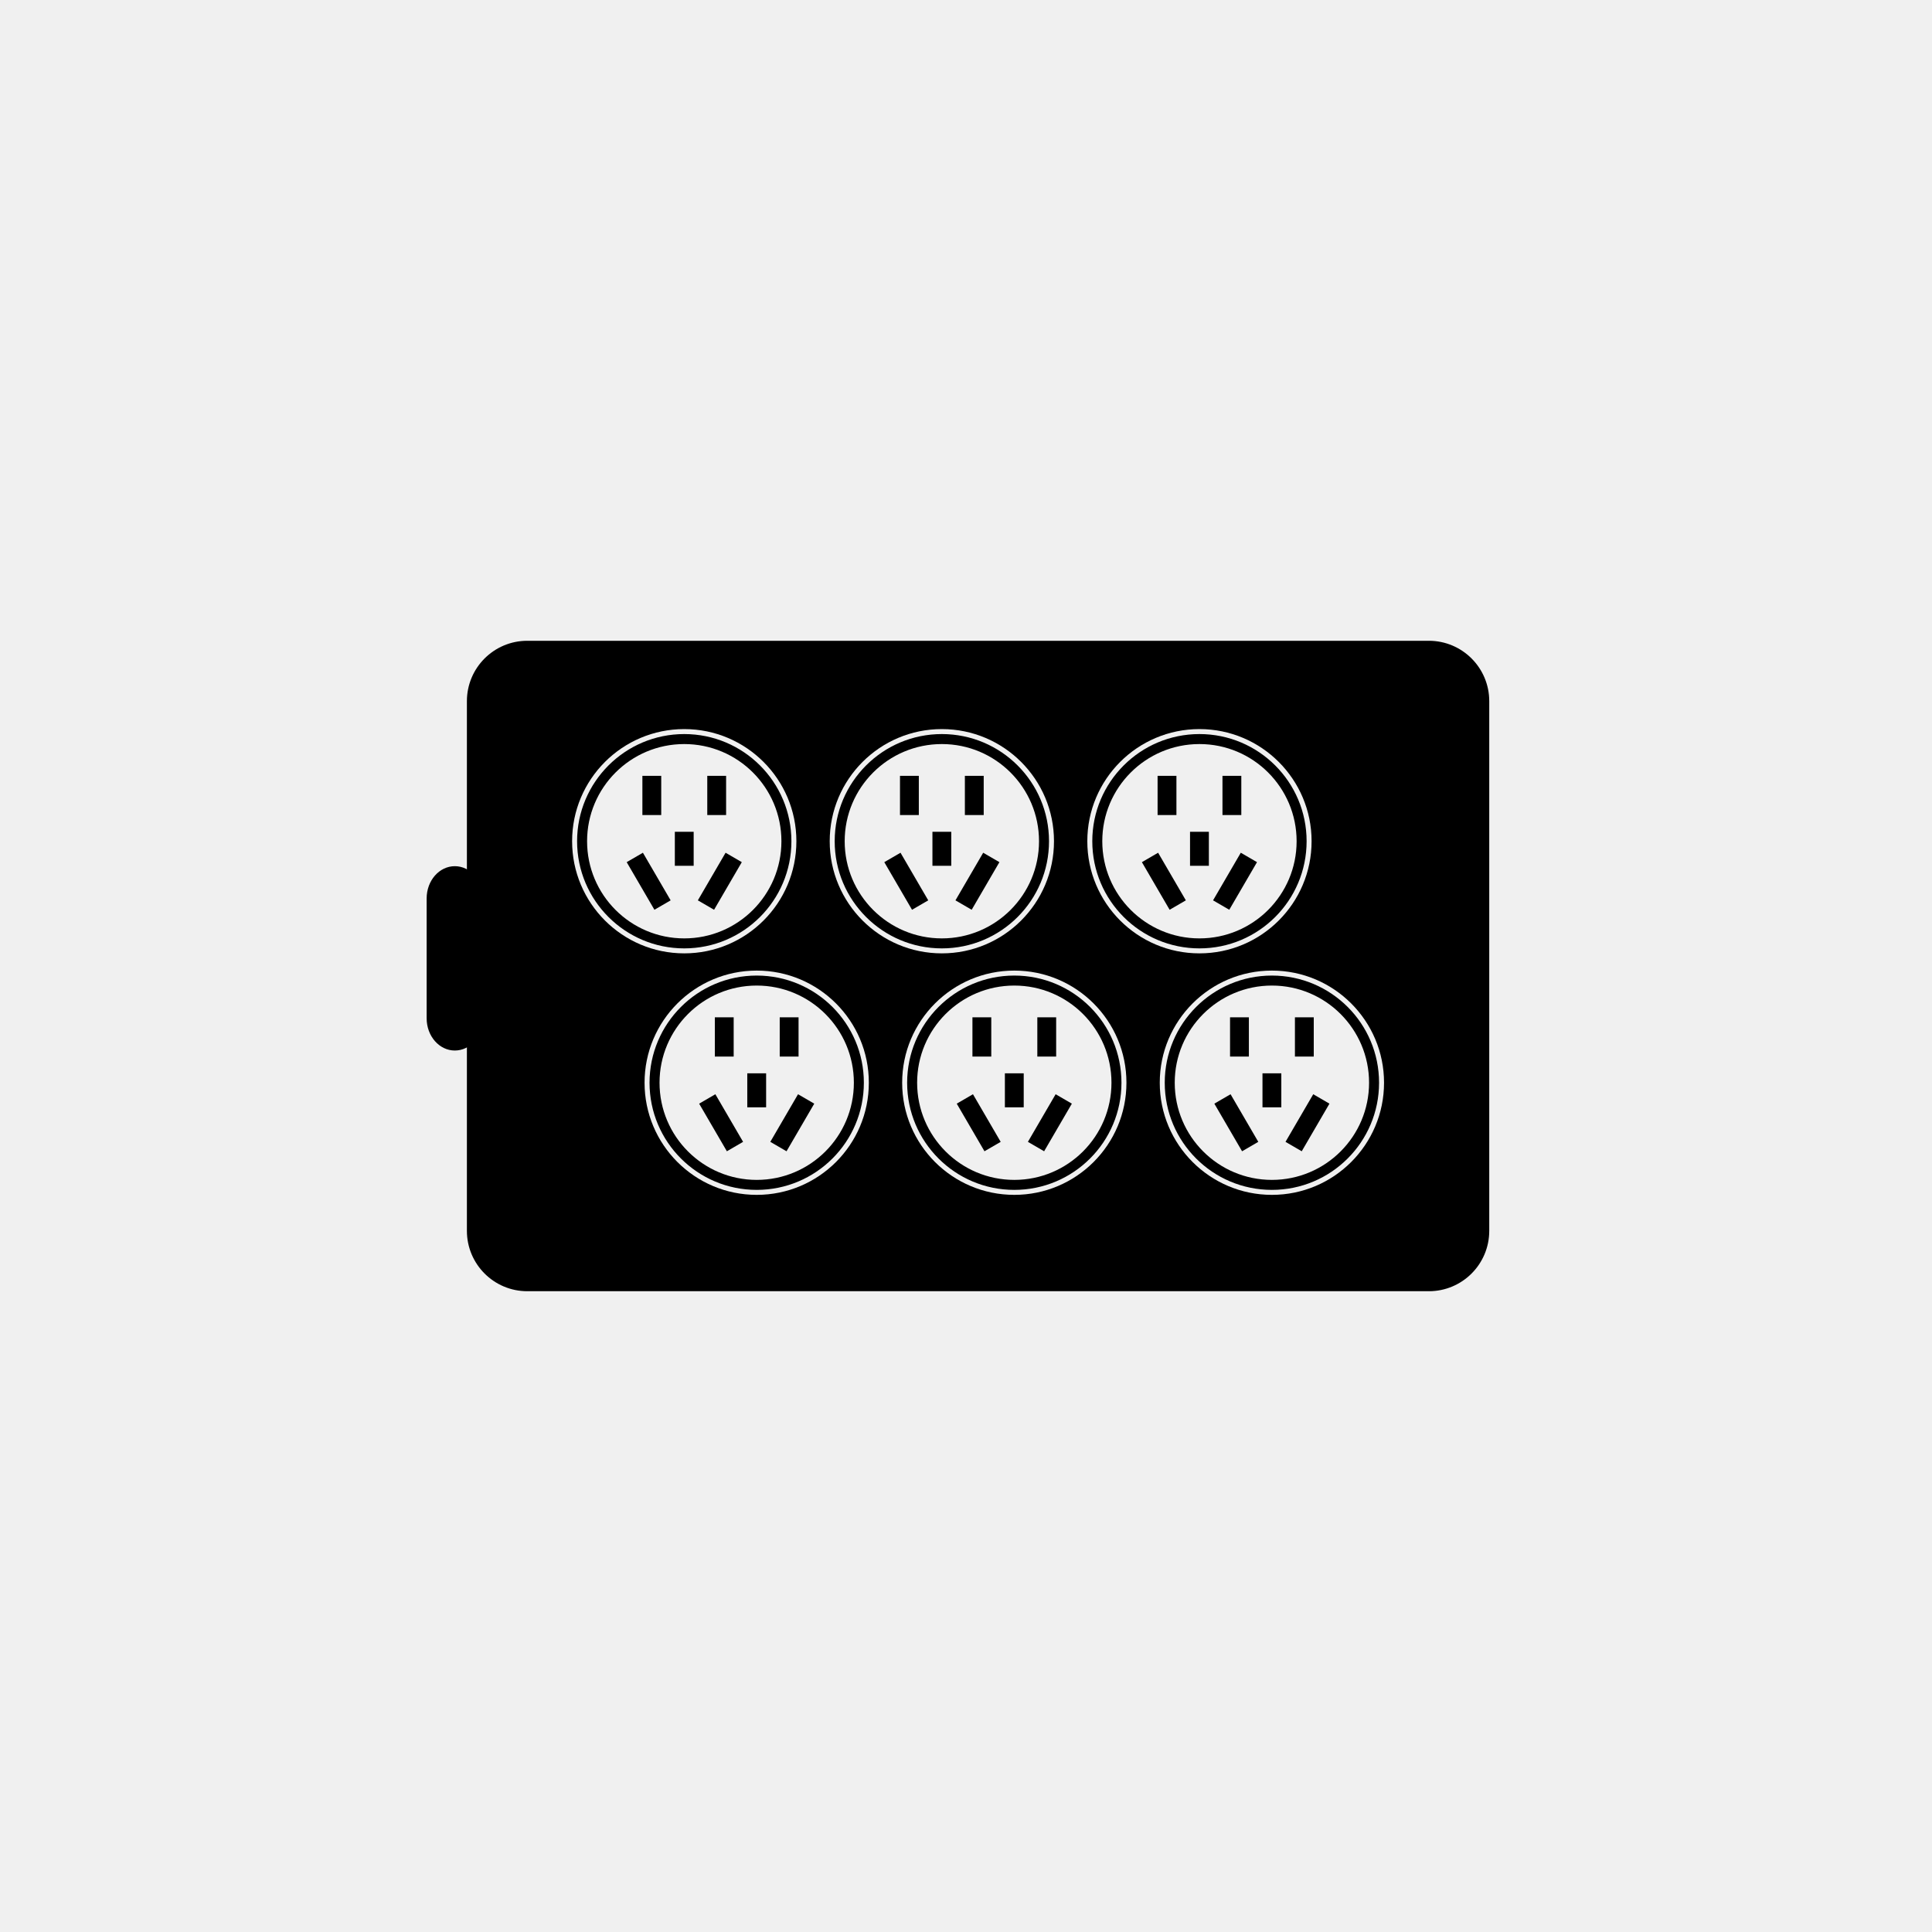
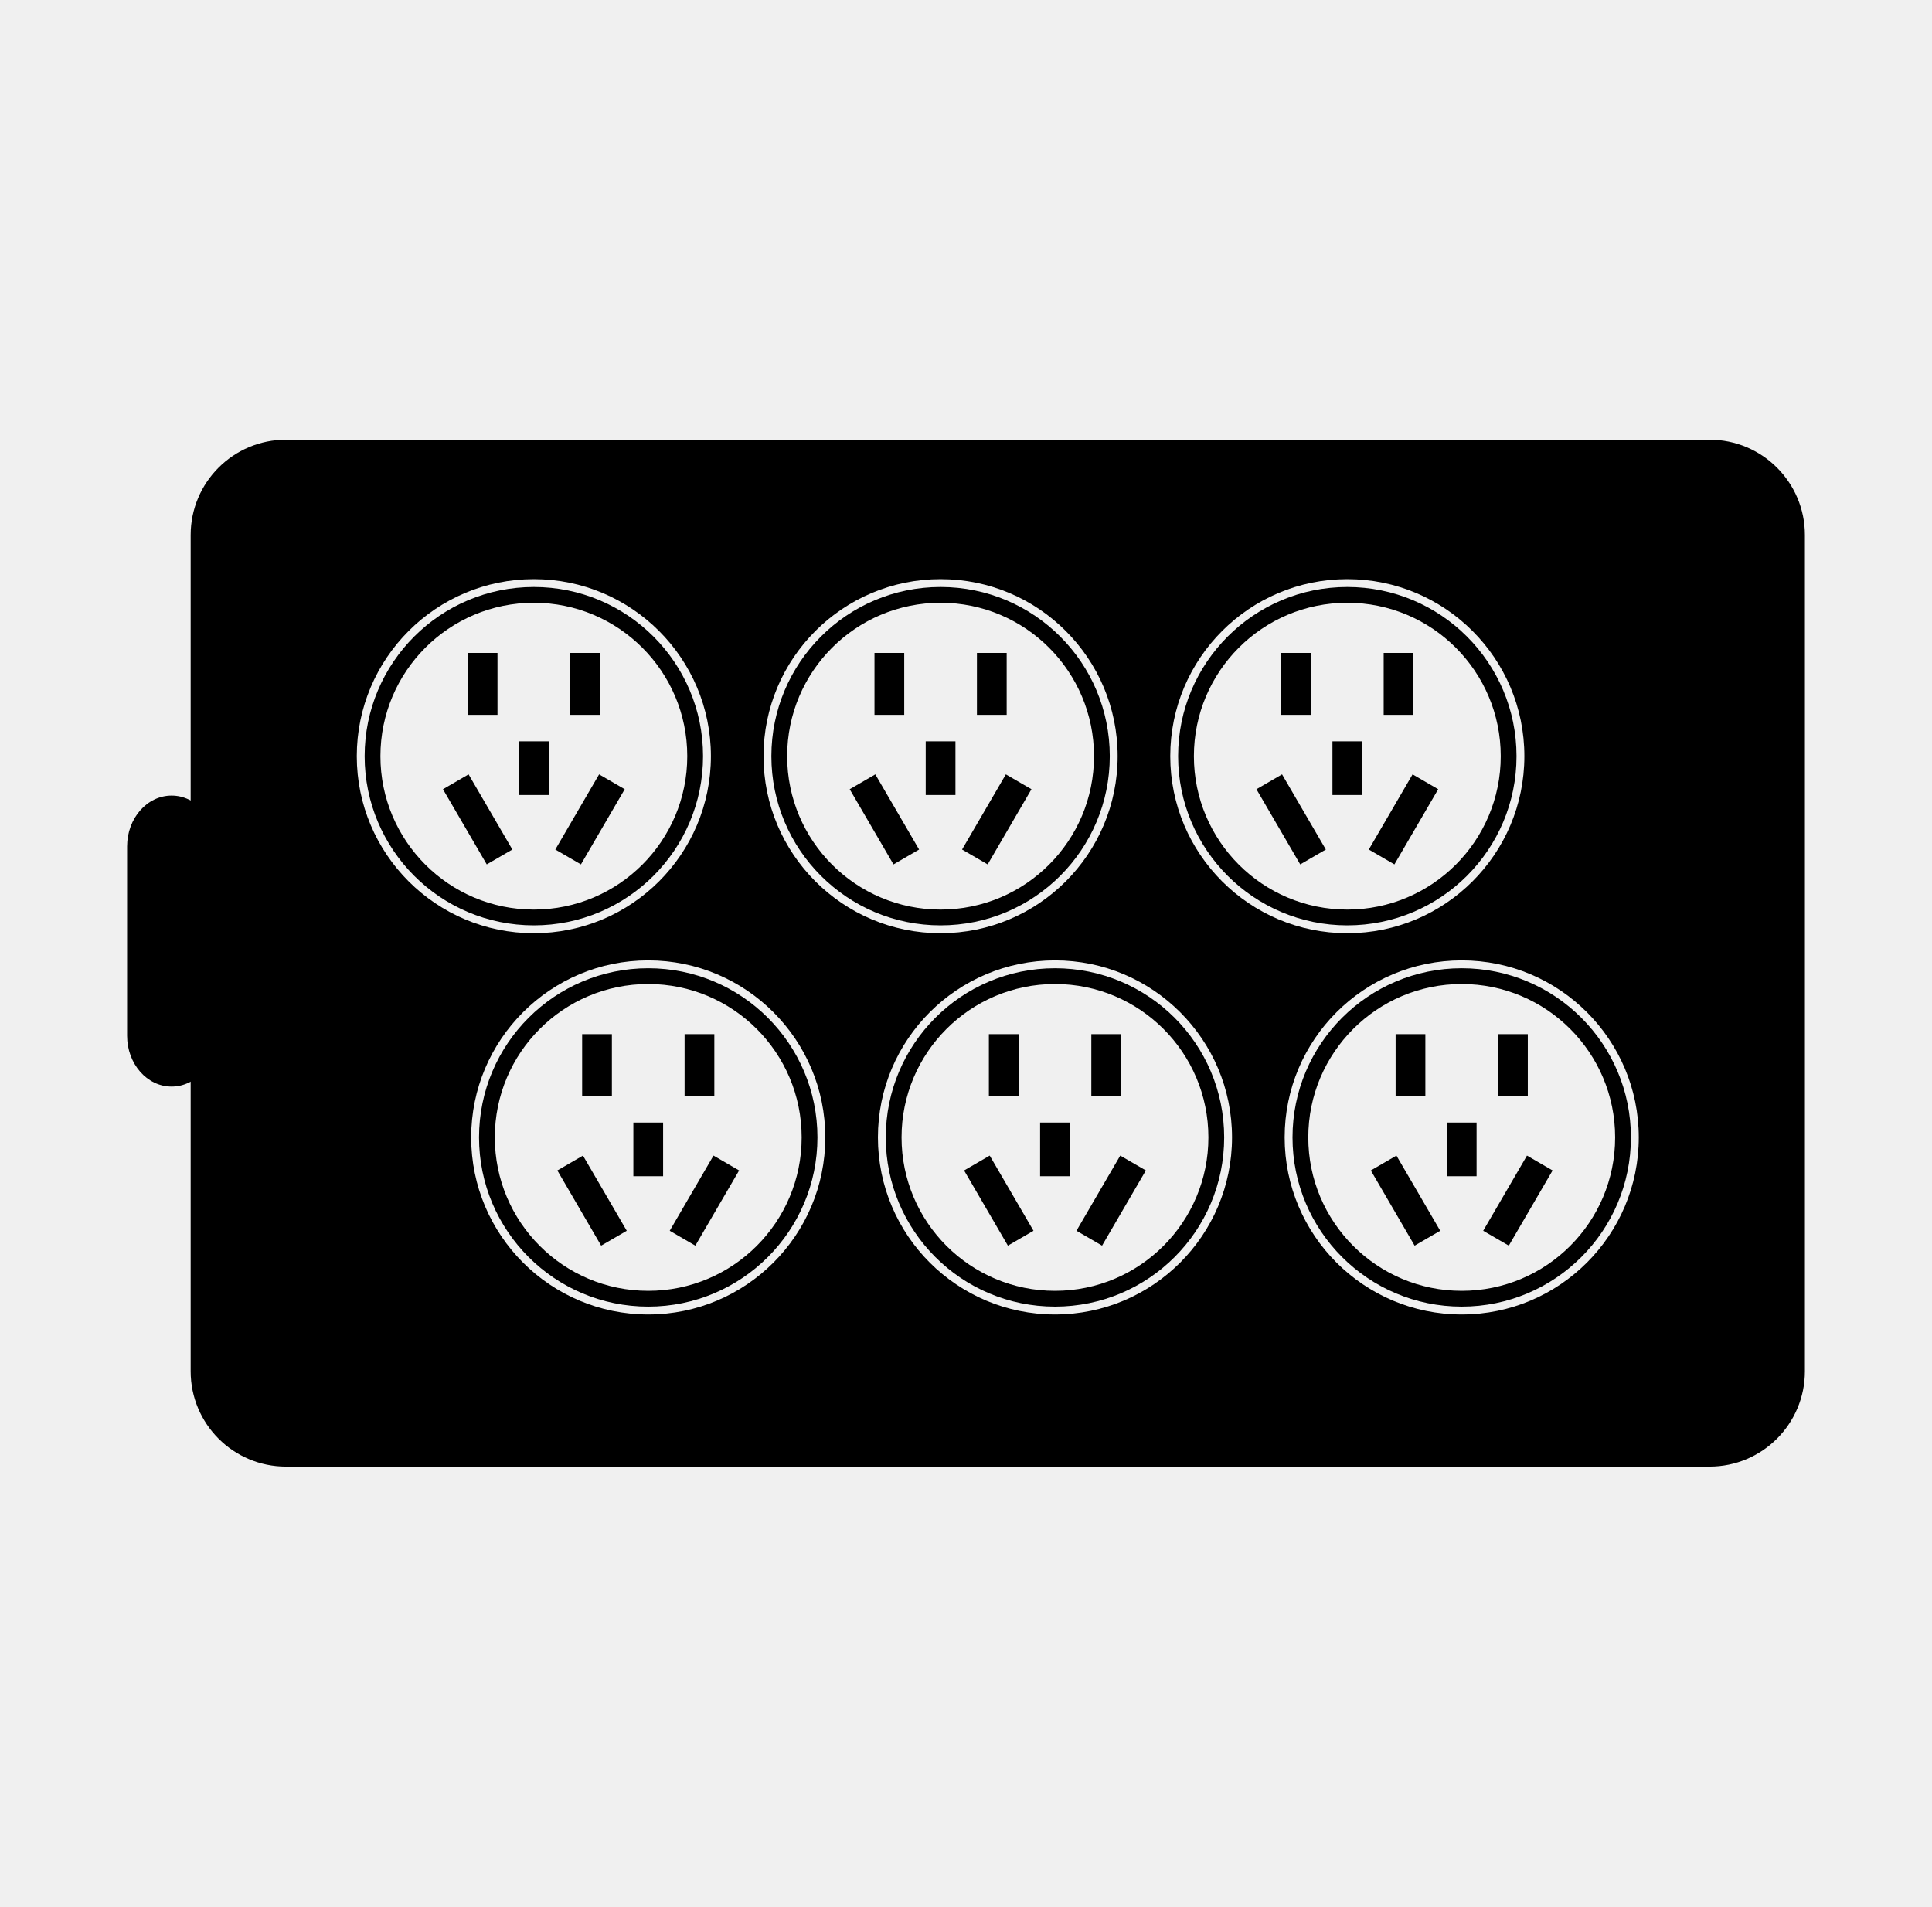
- <svg xmlns="http://www.w3.org/2000/svg" viewBox="0 0 24 24">
+ <svg xmlns="http://www.w3.org/2000/svg" viewBox="4.3 4.5 15.2 15">
  <defs>
    <g id="socket" fill="currentColor">
      <path fill-rule="evenodd" d="M0-2.048a2.048 2.048 0 1 0 0 4.096 2.048 2.048 0 0 0 0-4.096Zm0 .191a1.857 1.857 0 1 1 0 3.714 1.857 1.857 0 0 1 0-3.714Z" />
      <path d="M-.8-1.25h.36v.75H-.8z M.44-1.25H.8v.75H.44z M-.18-.18h.36v.65h-.36z M-1.1.4l.31-.18.53.91-.31.18z M.79.22l.31.18-.53.91-.31-.18z" />
    </g>
    <mask id="cutouts">
      <rect width="24" height="24" fill="white" />
      <g fill="black">
        <circle cx="8.5" cy="10.45" r="1.393" />
        <circle cx="11.7" cy="10.45" r="1.393" />
        <circle cx="14.9" cy="10.45" r="1.393" />
        <circle cx="9.4" cy="13.45" r="1.393" />
        <circle cx="12.6" cy="13.45" r="1.393" />
        <circle cx="15.8" cy="13.45" r="1.393" />
      </g>
    </mask>
  </defs>
  <g fill="currentColor">
    <rect x="5.8" y="7.96" width="12.7" height="8.08" rx=".75" mask="url(#cutouts)" />
    <rect x="5.3" y="10.76" width=".7" height="2.29" rx=".4" />
  </g>
  <use href="#socket" transform="translate(8.5 10.45) scale(.65)" />
  <use href="#socket" transform="translate(11.7 10.45) scale(.65)" />
  <use href="#socket" transform="translate(14.9 10.45) scale(.65)" />
  <use href="#socket" transform="translate(9.4 13.45) scale(.65)" />
  <use href="#socket" transform="translate(12.6 13.45) scale(.65)" />
  <use href="#socket" transform="translate(15.8 13.45) scale(.65)" />
</svg>
